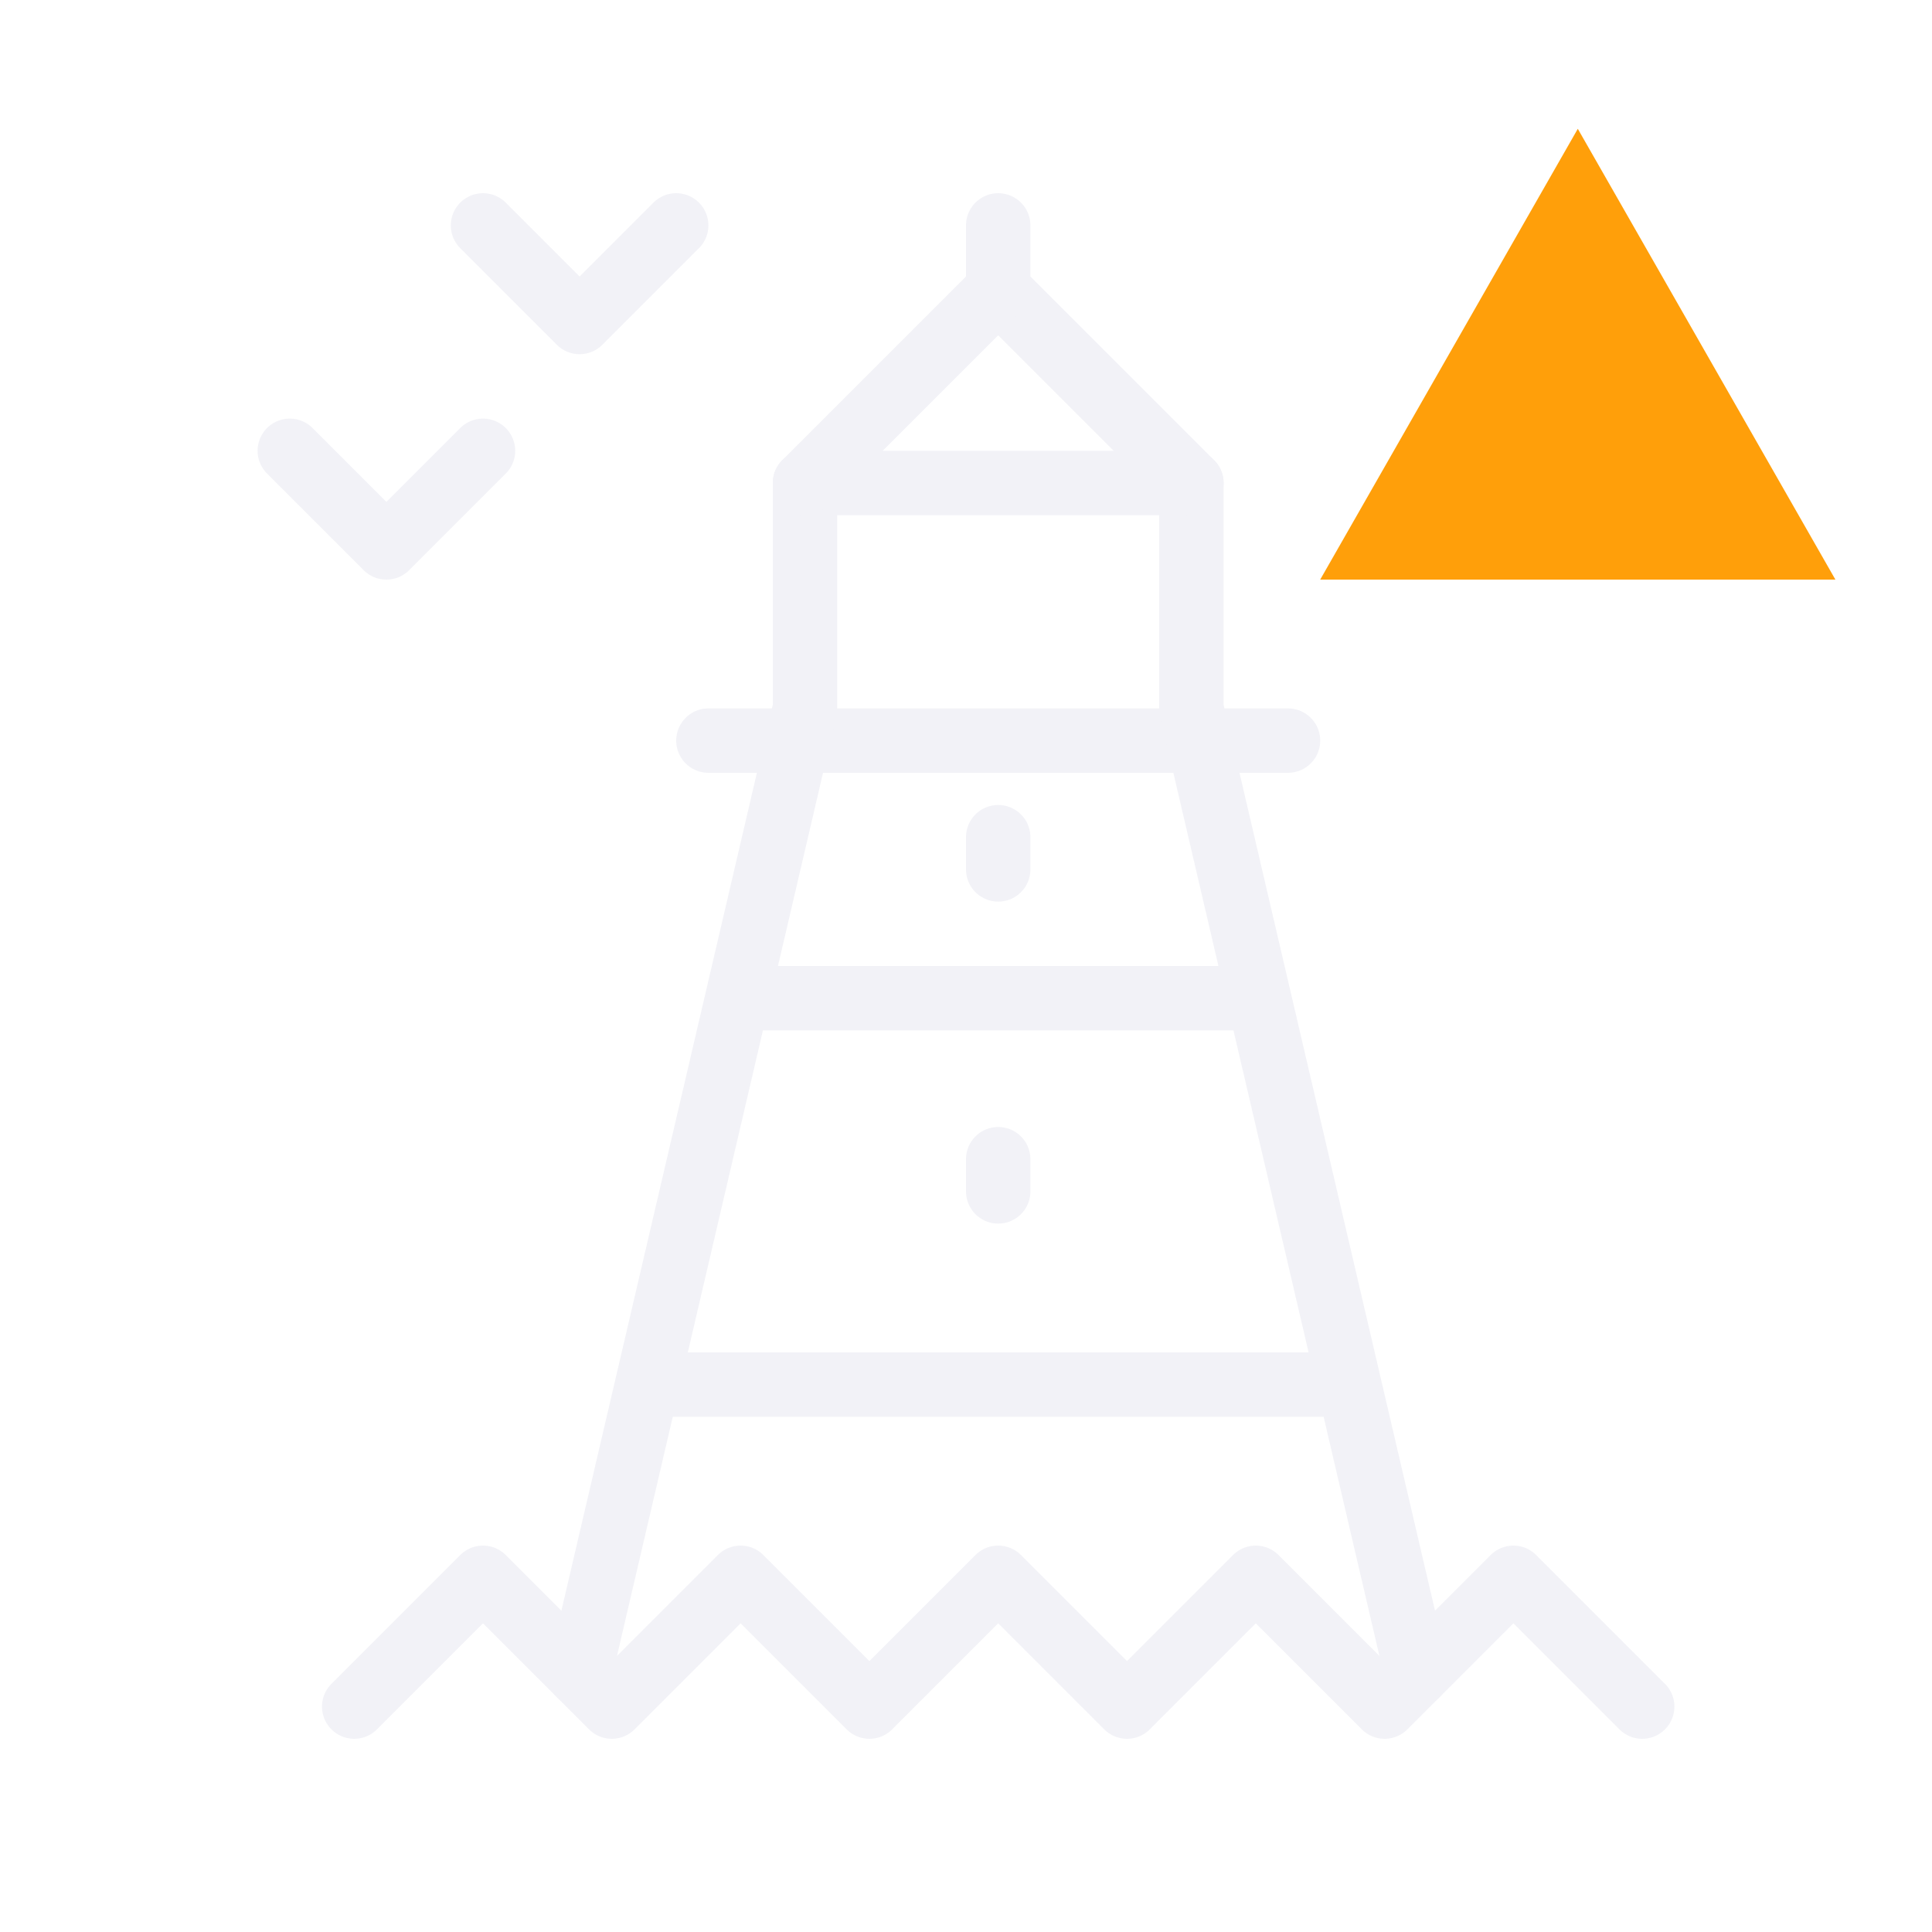
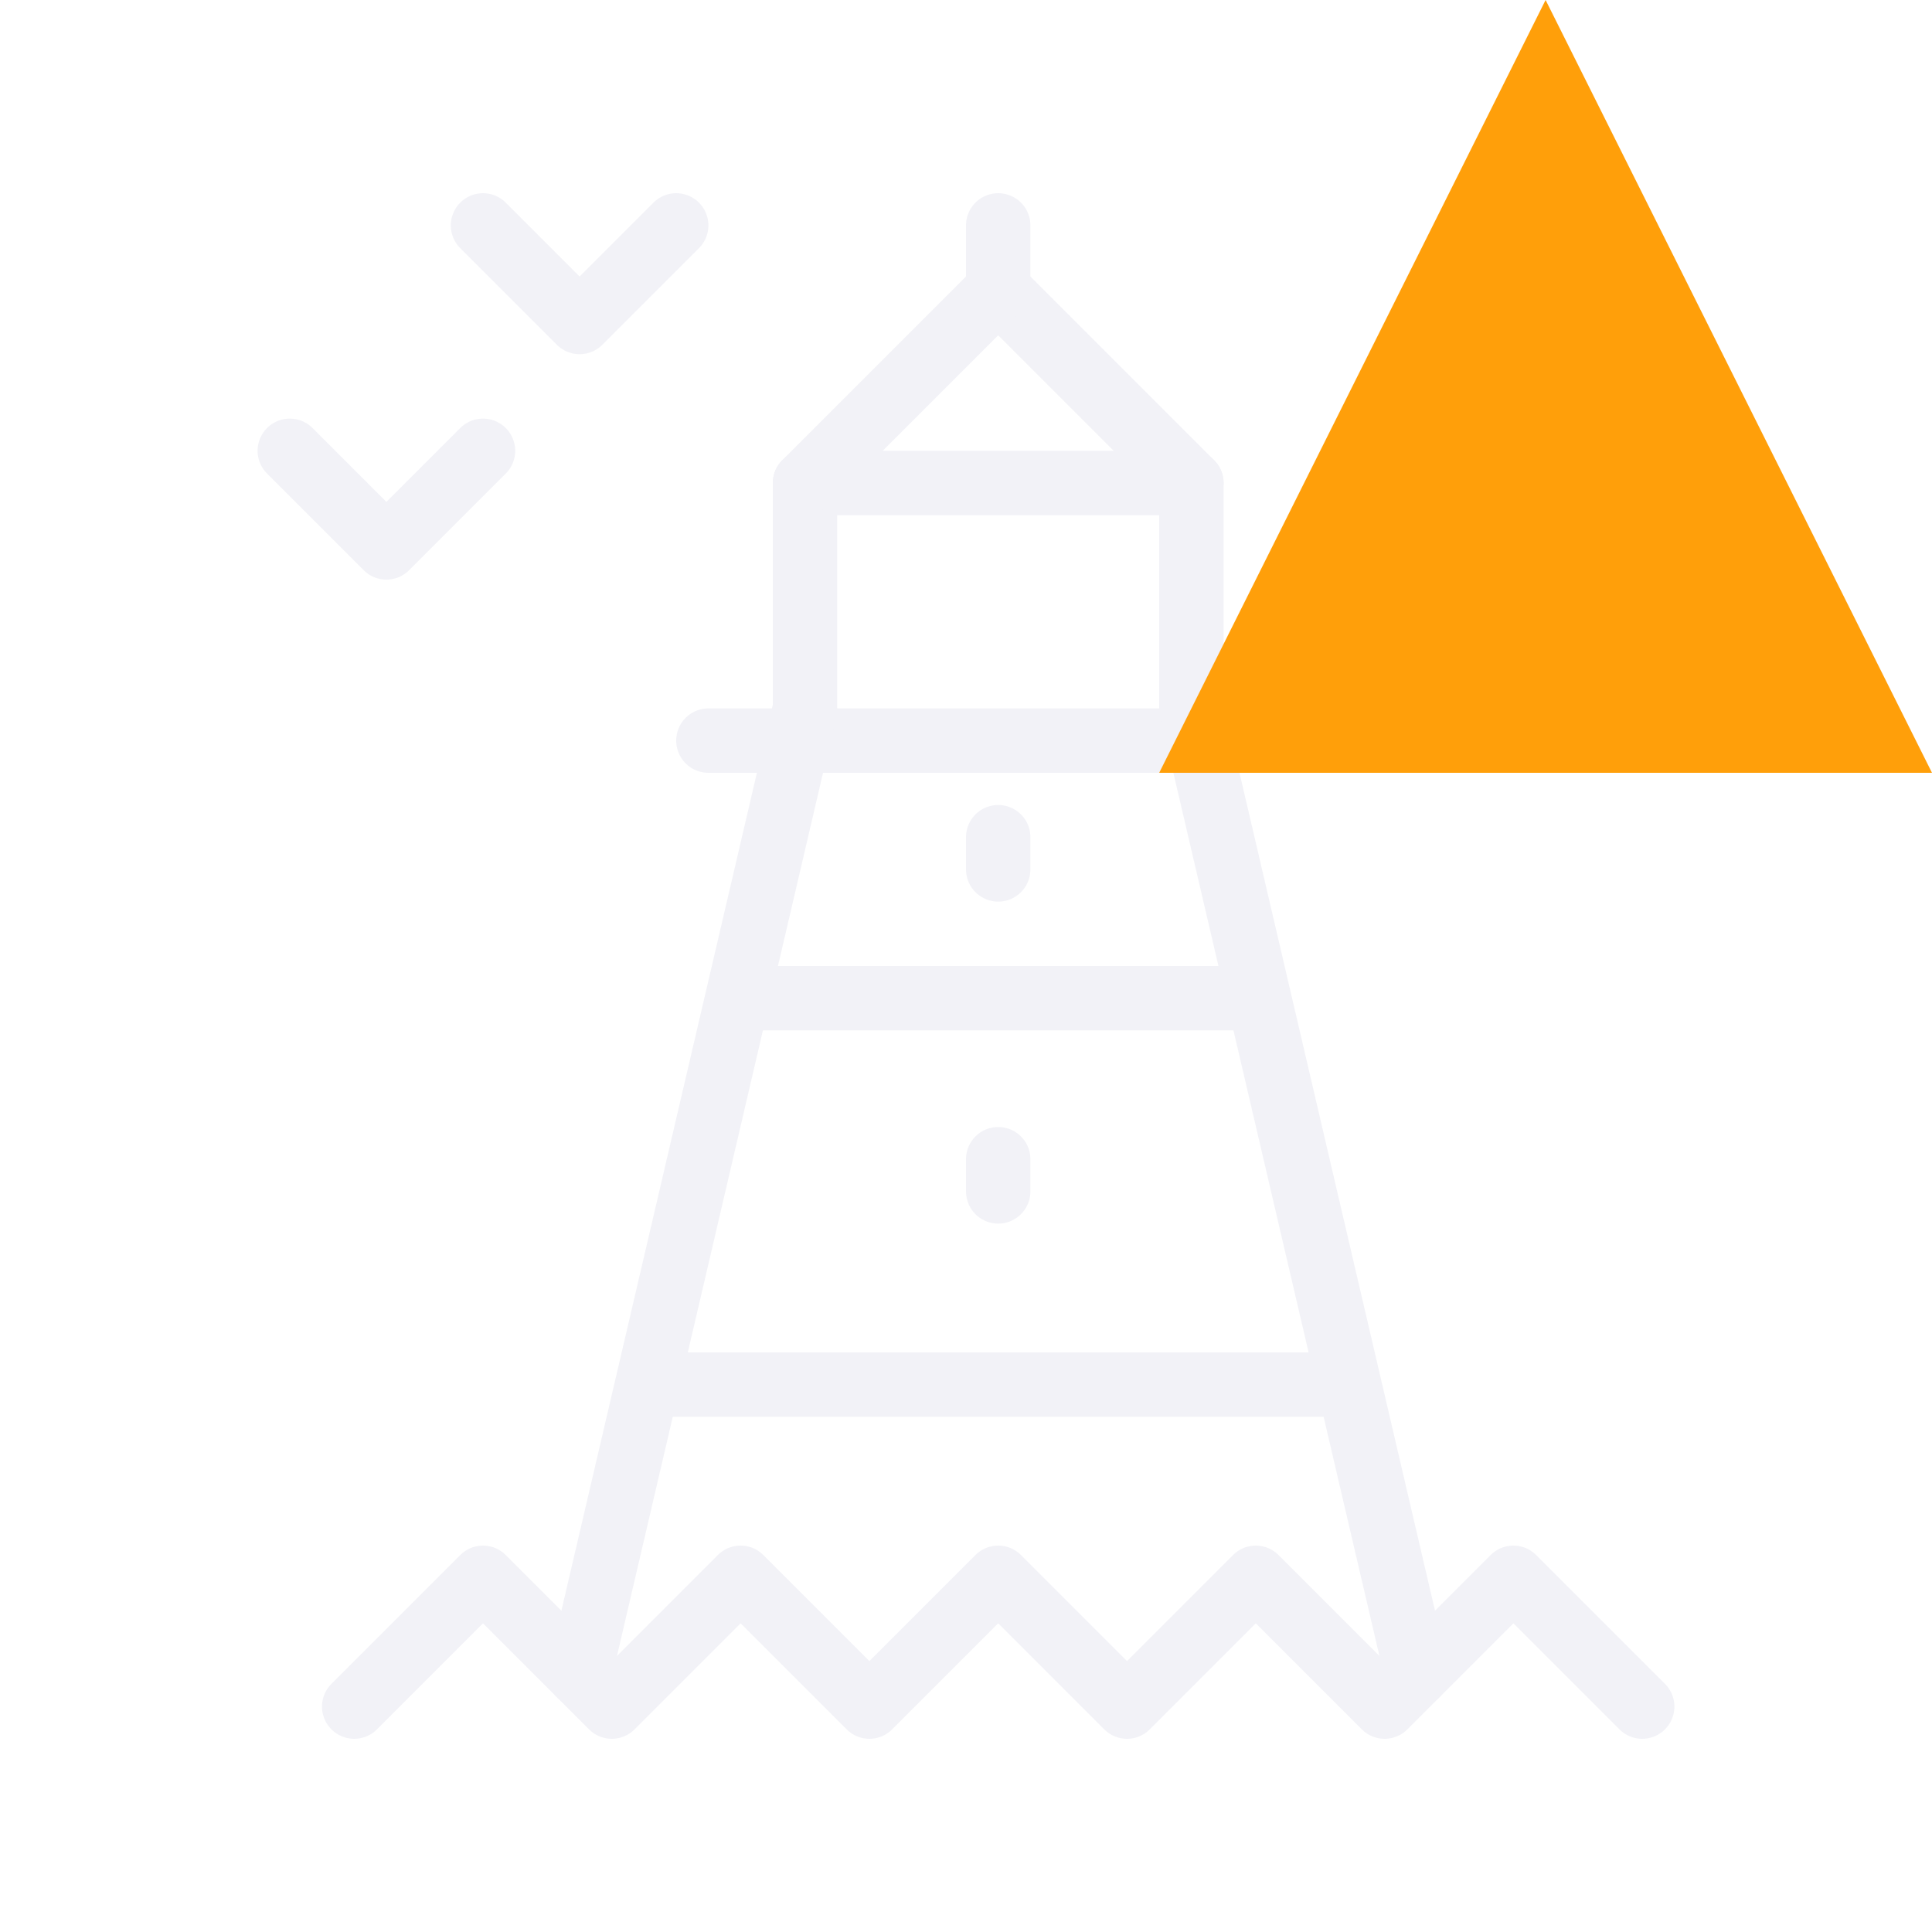
<svg xmlns="http://www.w3.org/2000/svg" width="21" height="21" viewBox="-3 -3 30 30">
  <g fill="none" stroke="#F2F2F7" stroke-linecap="round" stroke-linejoin="round" stroke-miterlimit="10">
    <polyline points="2.5,23.5 4.5,21.5 6.5,23.5 8.5,21.5 10.5,23.5 12.5,21.5 14.5,23.5 16.5,21.5 18.5,23.5 20.5,21.5 22.5,23.5" />
    <line x1="17" y1="8.5" x2="8" y2="8.5" />
    <polyline points="6,23 9.5,8 9.5,4.5 15.5,4.5 15.5,8 19,23" />
    <polyline points="9.5,4.5 12.5,1.5 15.5,4.5" />
    <line x1="12.5" y1="0.5" x2="12.5" y2="1.5" />
    <line x1="7.2" y1="18.5" x2="17.8" y2="18.5" />
    <line x1="8.8" y1="12.5" x2="16.23" y2="12.5" />
    <line x1="12.5" y1="15.5" x2="12.5" y2="15" />
    <line x1="12.5" y1="10.5" x2="12.5" y2="10" />
    <polyline points="4.5,0.5 6,2 7.5,0.5" />
    <polyline points="1.5,4 3,5.5 4.5,4" />
  </g>
-   <path d="M21.5,-1 L25.5,6 L17.5,6 Z" fill="#FF9F0A" />
+   <path d="M21,-3 L27,9 L15,9 Z" fill="#FF9F0A" />
</svg>
